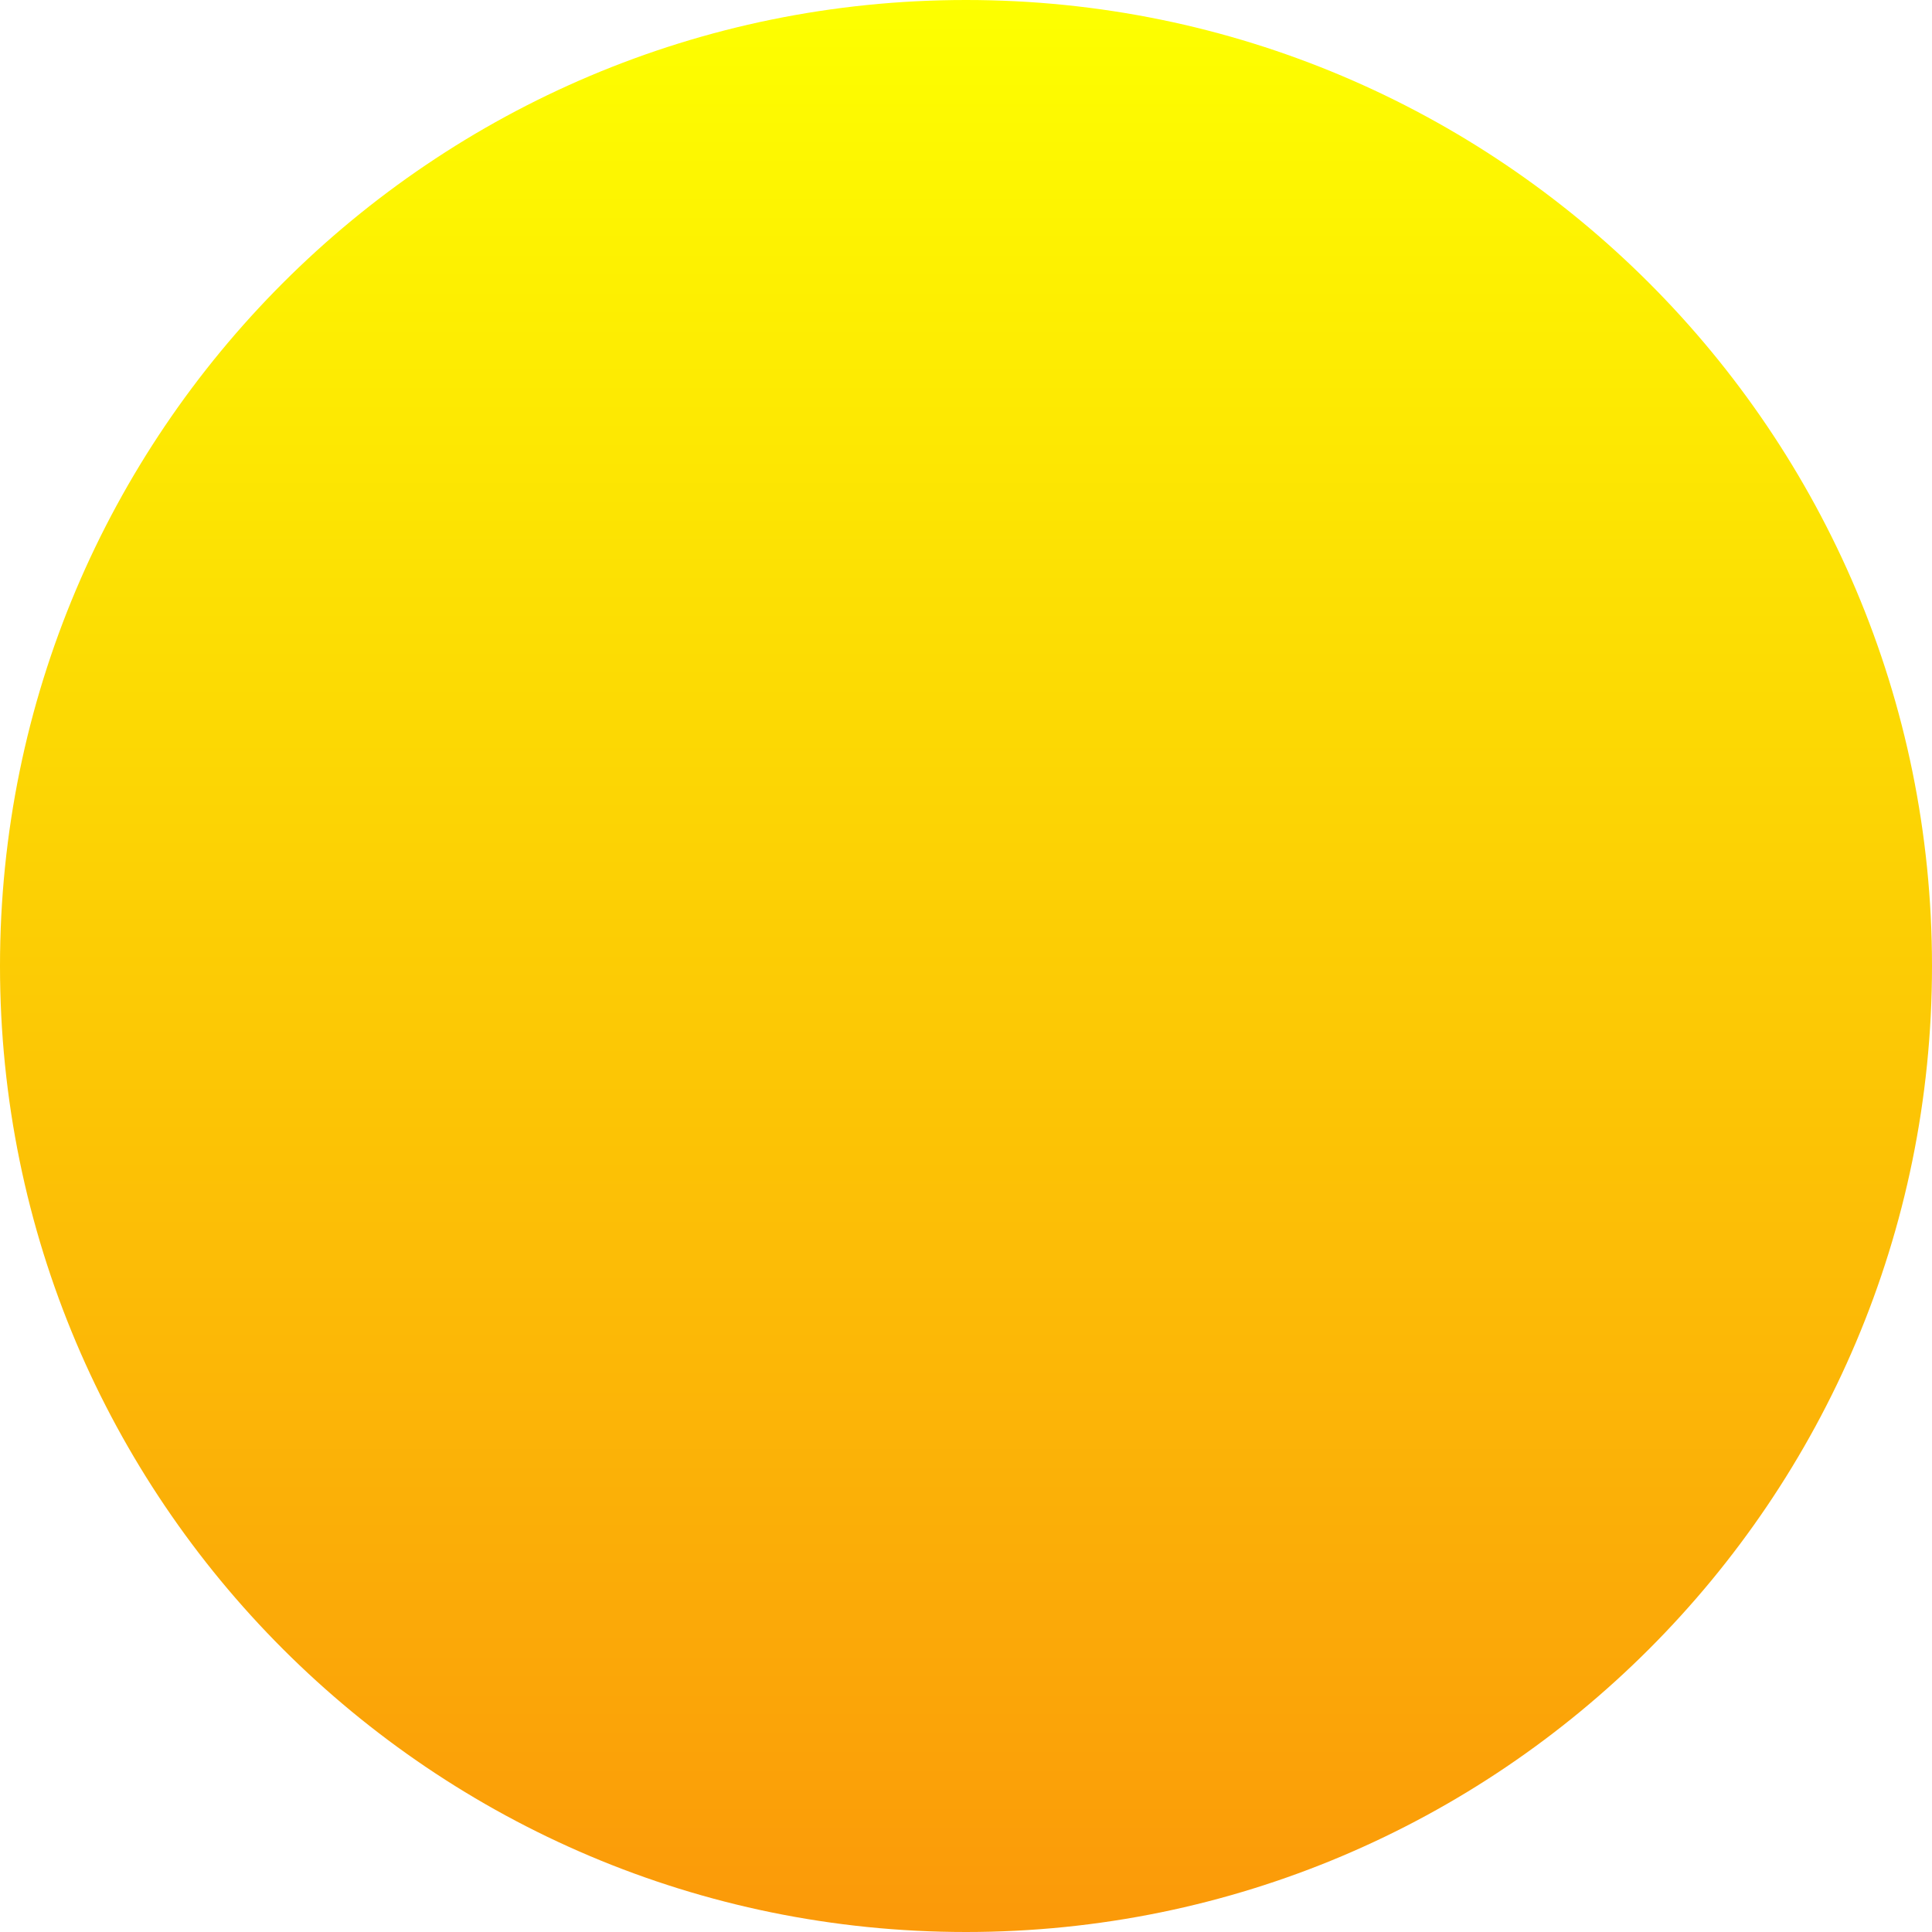
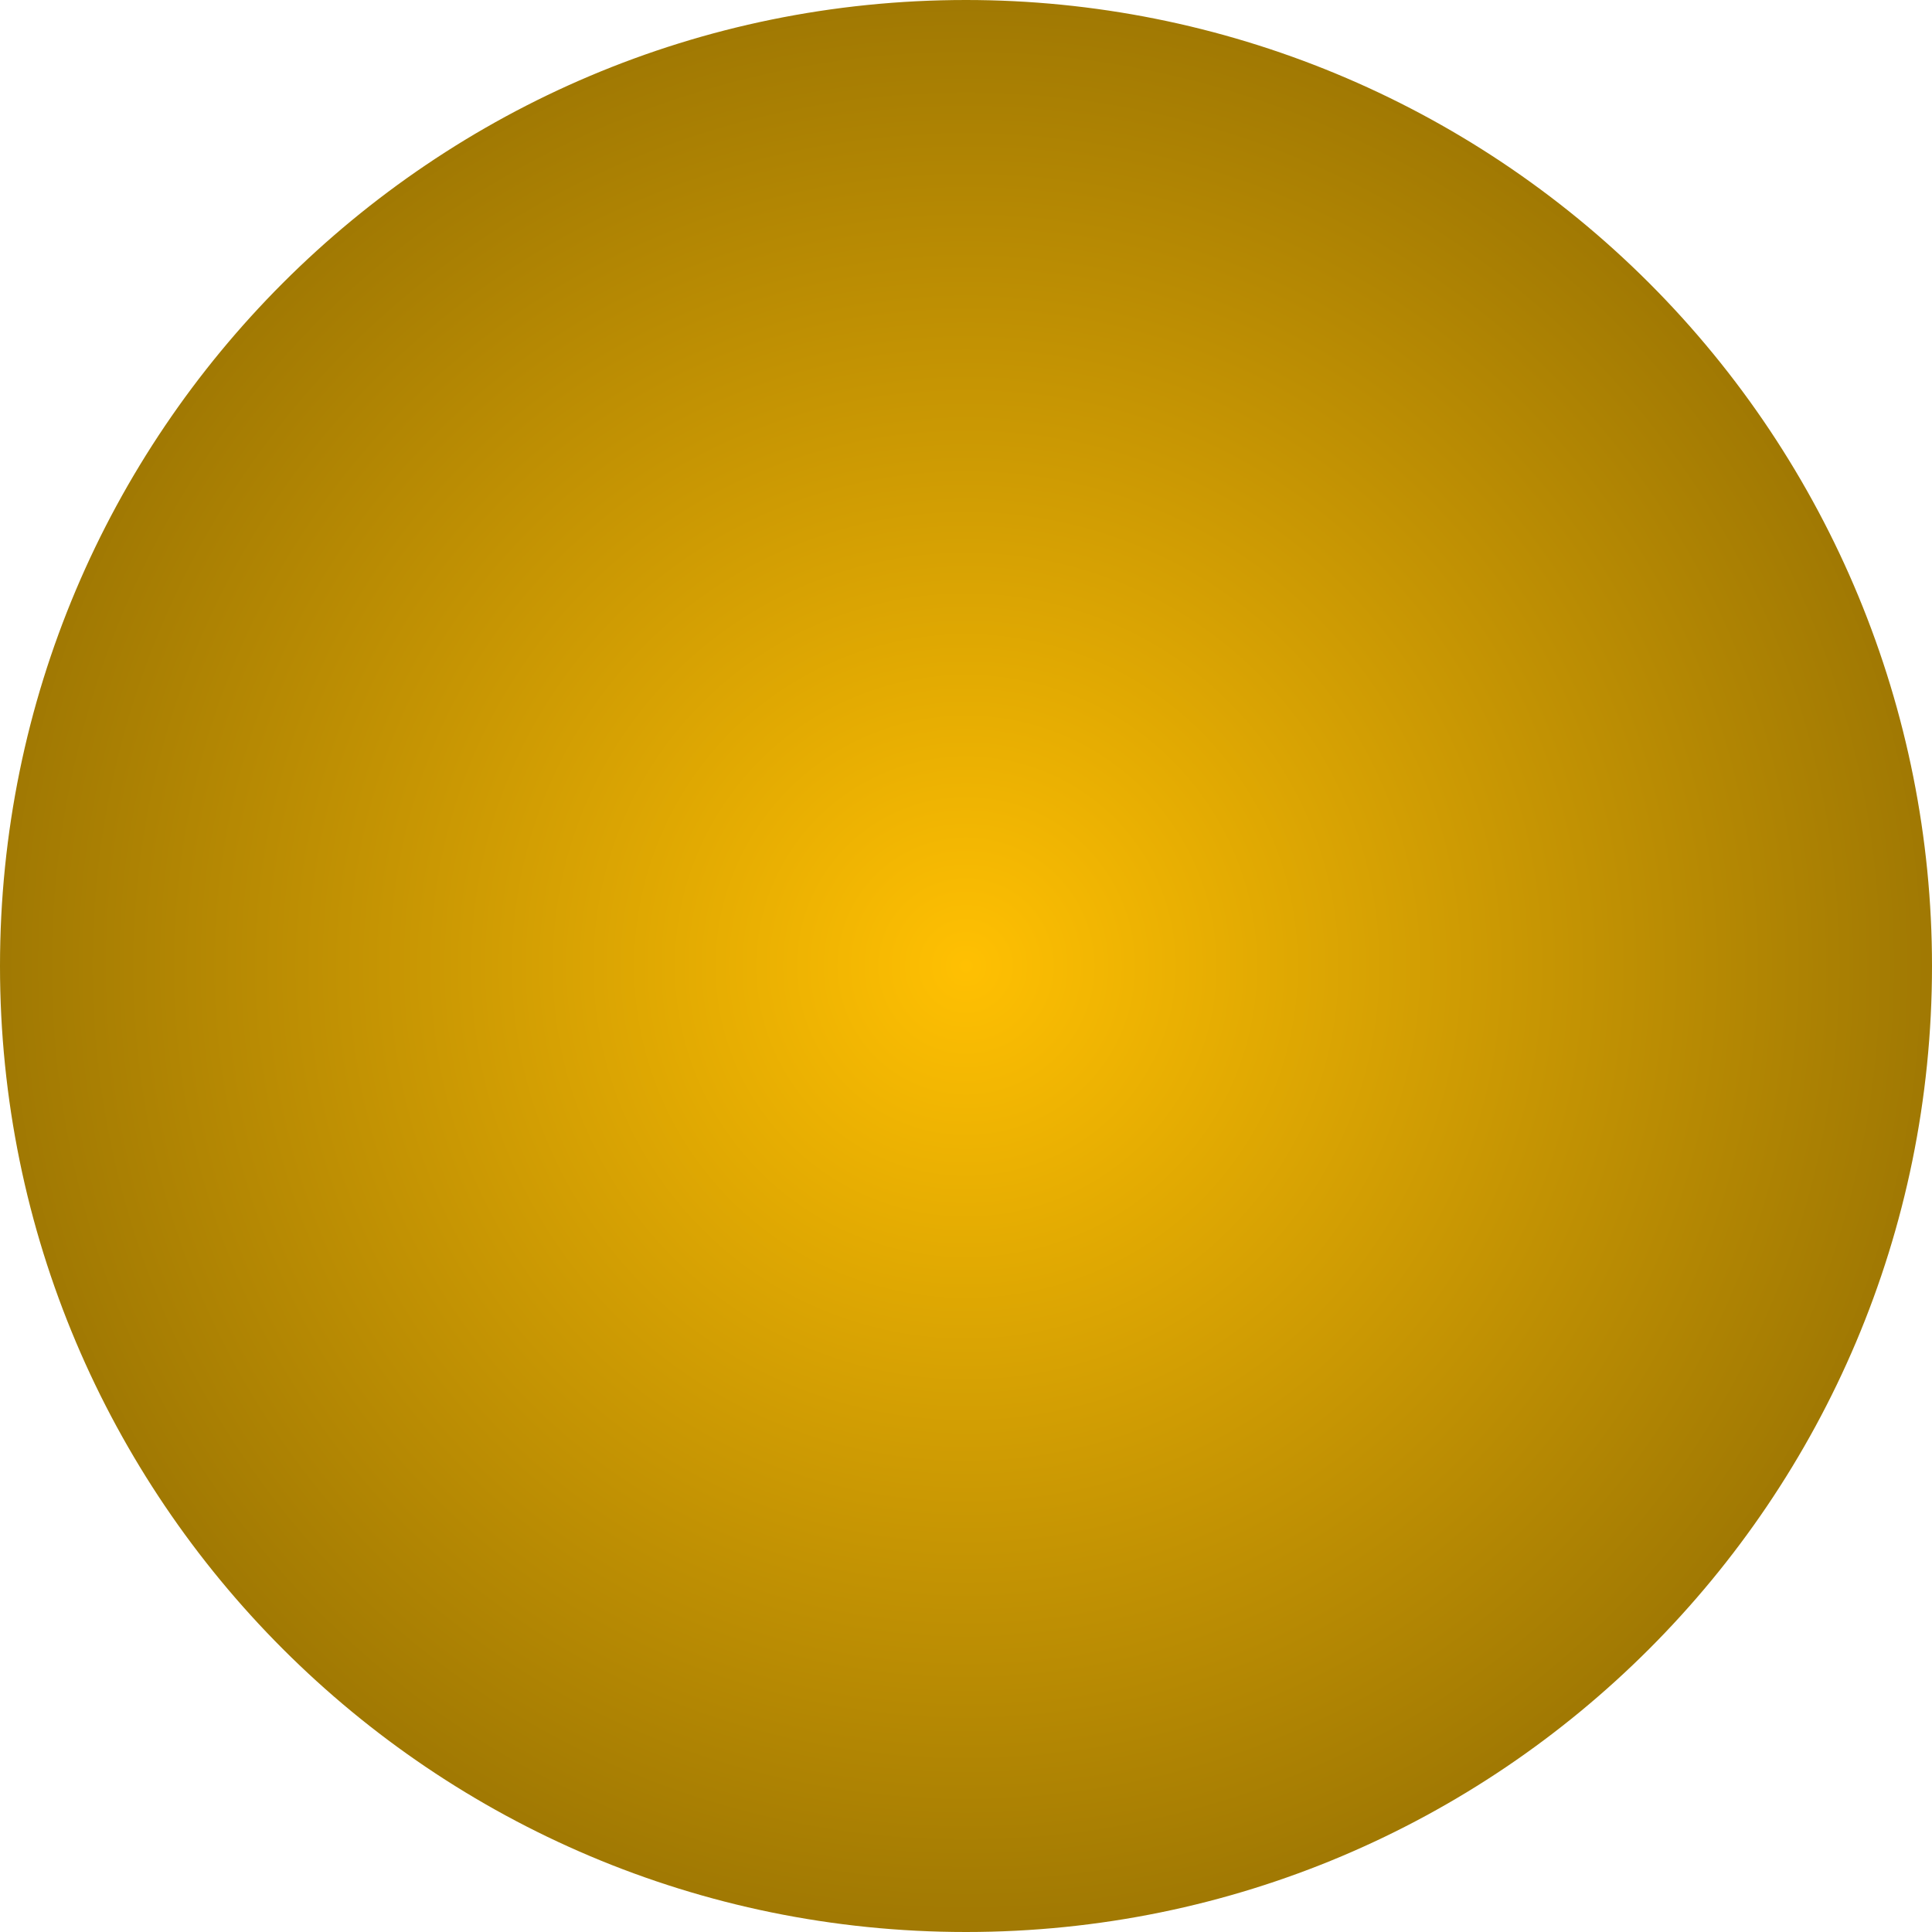
- <svg xmlns="http://www.w3.org/2000/svg" xmlns:xlink="http://www.w3.org/1999/xlink" width="256" height="256" id="svg2" version="1.1">
-   <defs id="defs4">
-     <linearGradient id="linearGradient4102">
-       <stop style="stop-color:#fdff00;stop-opacity:1" offset="0" id="stop4104" />
-       <stop style="stop-color:#fb9909;stop-opacity:1" offset="1" id="stop4106" />
-     </linearGradient>
-     <linearGradient id="linearGradient3791">
-       <stop style="stop-color:#112330;stop-opacity:1;" offset="0" id="stop3793" />
-       <stop style="stop-color:#6a7882;stop-opacity:1" offset="1" id="stop3795" />
-     </linearGradient>
-     <linearGradient id="linearGradient3767">
-       <stop style="stop-color:#f2e99e;stop-opacity:1" offset="0" id="stop3769" />
-       <stop style="stop-color:#f39d5f;stop-opacity:1" offset="1" id="stop3771" />
-     </linearGradient>
-     <linearGradient id="linearGradient3759">
-       <stop style="stop-color:#9fd6f7;stop-opacity:1" offset="0" id="stop3761" />
-       <stop style="stop-color:#f2f86d;stop-opacity:1" offset="1" id="stop3763" />
-     </linearGradient>
-     <linearGradient xlink:href="#linearGradient3759" id="linearGradient3765" x1="260" y1="452.362" x2="260" y2="892.362" gradientUnits="userSpaceOnUse" />
-     <linearGradient xlink:href="#linearGradient3767" id="linearGradient3773" x1="300" y1="892.362" x2="300" y2="1052.362" gradientUnits="userSpaceOnUse" />
-     <linearGradient xlink:href="#linearGradient3791" id="linearGradient3797" x1="300" y1="550" x2="330" y2="550" gradientUnits="userSpaceOnUse" gradientTransform="translate(-230,452.3621)" />
-     <linearGradient xlink:href="#linearGradient3791" id="linearGradient3801" gradientUnits="userSpaceOnUse" x1="300" y1="550" x2="330" y2="550" gradientTransform="translate(-250,452.3621)" />
-     <linearGradient xlink:href="#linearGradient3791" id="linearGradient3809" x1="280" y1="460" x2="320" y2="460" gradientUnits="userSpaceOnUse" gradientTransform="translate(-230,452.3621)" />
-     <linearGradient xlink:href="#linearGradient3791" id="linearGradient3818" x1="270" y1="380" x2="330" y2="380" gradientUnits="userSpaceOnUse" gradientTransform="translate(-230,452.3621)" />
-     <linearGradient xlink:href="#linearGradient3791" id="linearGradient3844" x1="320" y1="450" x2="340" y2="450" gradientUnits="userSpaceOnUse" gradientTransform="translate(-230,452.3621)" />
-     <linearGradient xlink:href="#linearGradient3791" id="linearGradient3852" x1="260" y1="450" x2="280" y2="450" gradientUnits="userSpaceOnUse" gradientTransform="translate(-230,452.3621)" />
-     <linearGradient xlink:href="#linearGradient3791" id="linearGradient3991" gradientUnits="userSpaceOnUse" gradientTransform="translate(570,452.3621)" x1="270" y1="380" x2="330" y2="380" />
-     <linearGradient xlink:href="#linearGradient3791" id="linearGradient3993" gradientUnits="userSpaceOnUse" gradientTransform="translate(570,452.3621)" x1="280" y1="460" x2="320" y2="460" />
-     <linearGradient xlink:href="#linearGradient3791" id="linearGradient3995" gradientUnits="userSpaceOnUse" gradientTransform="translate(570,452.3621)" x1="300" y1="550" x2="330" y2="550" />
-     <linearGradient xlink:href="#linearGradient3791" id="linearGradient3997" gradientUnits="userSpaceOnUse" gradientTransform="translate(550,452.3621)" x1="300" y1="550" x2="330" y2="550" />
-     <linearGradient xlink:href="#linearGradient3791" id="linearGradient3999" gradientUnits="userSpaceOnUse" gradientTransform="translate(570,452.3621)" x1="260" y1="450" x2="280" y2="450" />
-     <linearGradient xlink:href="#linearGradient3791" id="linearGradient4001" gradientUnits="userSpaceOnUse" gradientTransform="translate(570,452.3621)" x1="320" y1="450" x2="340" y2="450" />
-     <linearGradient xlink:href="#linearGradient3791" id="linearGradient4011" gradientUnits="userSpaceOnUse" gradientTransform="translate(1230,452.3621)" x1="260" y1="450" x2="280" y2="450" />
-     <linearGradient xlink:href="#linearGradient3791" id="linearGradient4013" gradientUnits="userSpaceOnUse" gradientTransform="translate(1230,452.3621)" x1="320" y1="450" x2="340" y2="450" />
-     <linearGradient xlink:href="#linearGradient3791" id="linearGradient4019" gradientUnits="userSpaceOnUse" gradientTransform="translate(570,452.3621)" x1="320" y1="450" x2="340" y2="450" />
-     <linearGradient xlink:href="#linearGradient3791" id="linearGradient4025" gradientUnits="userSpaceOnUse" gradientTransform="translate(570,452.3621)" x1="260" y1="450" x2="280" y2="450" />
-     <linearGradient xlink:href="#linearGradient3791" id="linearGradient4111" gradientUnits="userSpaceOnUse" gradientTransform="translate(570,1052.362)" x1="270" y1="380" x2="330" y2="380" />
-     <linearGradient xlink:href="#linearGradient3791" id="linearGradient4113" gradientUnits="userSpaceOnUse" gradientTransform="translate(570,1052.362)" x1="280" y1="460" x2="320" y2="460" />
-     <linearGradient xlink:href="#linearGradient3791" id="linearGradient4115" gradientUnits="userSpaceOnUse" gradientTransform="translate(570,1052.362)" x1="300" y1="550" x2="330" y2="550" />
-     <linearGradient xlink:href="#linearGradient3791" id="linearGradient4117" gradientUnits="userSpaceOnUse" gradientTransform="translate(550,1052.362)" x1="300" y1="550" x2="330" y2="550" />
-     <linearGradient xlink:href="#linearGradient3791" id="linearGradient4119" gradientUnits="userSpaceOnUse" gradientTransform="translate(570,452.3621)" x1="260" y1="450" x2="280" y2="450" />
-     <linearGradient xlink:href="#linearGradient3791" id="linearGradient4121" gradientUnits="userSpaceOnUse" gradientTransform="translate(570,452.3621)" x1="320" y1="450" x2="340" y2="450" />
-     <linearGradient xlink:href="#linearGradient4102" id="linearGradient4108" x1="460" y1="120" x2="460" y2="360" gradientUnits="userSpaceOnUse" />
-     <linearGradient xlink:href="#linearGradient3791" id="linearGradient3235" gradientUnits="userSpaceOnUse" gradientTransform="translate(570,452.3621)" x1="270" y1="380" x2="330" y2="380" />
-     <linearGradient xlink:href="#linearGradient3791" id="linearGradient3237" gradientUnits="userSpaceOnUse" gradientTransform="translate(570,452.3621)" x1="280" y1="460" x2="320" y2="460" />
-     <linearGradient xlink:href="#linearGradient3791" id="linearGradient3239" gradientUnits="userSpaceOnUse" gradientTransform="translate(570,452.3621)" x1="300" y1="550" x2="330" y2="550" />
-     <linearGradient xlink:href="#linearGradient3791" id="linearGradient3241" gradientUnits="userSpaceOnUse" gradientTransform="translate(550,452.3621)" x1="300" y1="550" x2="330" y2="550" />
-     <linearGradient xlink:href="#linearGradient3791" id="linearGradient3243" gradientUnits="userSpaceOnUse" gradientTransform="translate(570,452.3621)" x1="260" y1="450" x2="280" y2="450" />
-     <linearGradient xlink:href="#linearGradient3791" id="linearGradient3245" gradientUnits="userSpaceOnUse" gradientTransform="translate(570,452.3621)" x1="320" y1="450" x2="340" y2="450" />
-     <linearGradient xlink:href="#linearGradient3791" id="linearGradient3293" gradientUnits="userSpaceOnUse" gradientTransform="translate(570,452.3621)" x1="270" y1="380" x2="330" y2="380" />
-     <linearGradient xlink:href="#linearGradient3791" id="linearGradient3295" gradientUnits="userSpaceOnUse" gradientTransform="translate(570,452.3621)" x1="280" y1="460" x2="320" y2="460" />
-     <linearGradient xlink:href="#linearGradient3791" id="linearGradient3297" gradientUnits="userSpaceOnUse" gradientTransform="translate(570,452.3621)" x1="300" y1="550" x2="330" y2="550" />
-     <linearGradient xlink:href="#linearGradient3791" id="linearGradient3299" gradientUnits="userSpaceOnUse" gradientTransform="translate(550,452.3621)" x1="300" y1="550" x2="330" y2="550" />
-     <linearGradient xlink:href="#linearGradient3791" id="linearGradient3301" gradientUnits="userSpaceOnUse" gradientTransform="translate(570,452.3621)" x1="260" y1="450" x2="280" y2="450" />
-     <linearGradient xlink:href="#linearGradient3791" id="linearGradient3303" gradientUnits="userSpaceOnUse" gradientTransform="translate(570,452.3621)" x1="320" y1="450" x2="340" y2="450" />
-     <linearGradient xlink:href="#linearGradient3791" id="linearGradient3332" gradientUnits="userSpaceOnUse" gradientTransform="translate(570,452.3621)" x1="260" y1="450" x2="280" y2="450" />
-     <linearGradient xlink:href="#linearGradient3791" id="linearGradient3334" gradientUnits="userSpaceOnUse" gradientTransform="translate(570,452.3621)" x1="270" y1="380" x2="330" y2="380" />
-     <linearGradient xlink:href="#linearGradient3791" id="linearGradient3336" gradientUnits="userSpaceOnUse" gradientTransform="translate(570,452.3621)" x1="280" y1="460" x2="320" y2="460" />
-     <linearGradient xlink:href="#linearGradient3791" id="linearGradient3338" gradientUnits="userSpaceOnUse" gradientTransform="translate(570,452.3621)" x1="300" y1="550" x2="330" y2="550" />
-     <linearGradient xlink:href="#linearGradient3791" id="linearGradient3340" gradientUnits="userSpaceOnUse" gradientTransform="translate(550,452.3621)" x1="300" y1="550" x2="330" y2="550" />
-     <linearGradient xlink:href="#linearGradient3791" id="linearGradient3342" gradientUnits="userSpaceOnUse" gradientTransform="translate(570,452.3621)" x1="320" y1="450" x2="340" y2="450" />
-     <linearGradient xlink:href="#linearGradient3791" id="linearGradient3362" gradientUnits="userSpaceOnUse" gradientTransform="translate(430,1052.362)" x1="270" y1="380" x2="330" y2="380" />
-     <linearGradient xlink:href="#linearGradient3791" id="linearGradient3364" gradientUnits="userSpaceOnUse" gradientTransform="translate(430,1052.362)" x1="280" y1="460" x2="320" y2="460" />
-     <linearGradient xlink:href="#linearGradient3791" id="linearGradient3366" gradientUnits="userSpaceOnUse" gradientTransform="matrix(-1,0,0,1,1030,1052.362)" x1="300" y1="550" x2="330" y2="550" />
-     <linearGradient xlink:href="#linearGradient3791" id="linearGradient3368" gradientUnits="userSpaceOnUse" gradientTransform="matrix(-1,0,0,1,1050,1052.362)" x1="300" y1="550" x2="330" y2="550" />
-     <linearGradient xlink:href="#linearGradient3791" id="linearGradient3370" gradientUnits="userSpaceOnUse" gradientTransform="translate(430,1052.362)" x1="260" y1="450" x2="280" y2="450" />
-     <linearGradient xlink:href="#linearGradient3791" id="linearGradient3372" gradientUnits="userSpaceOnUse" gradientTransform="translate(430,1052.362)" x1="320" y1="450" x2="340" y2="450" />
-     <linearGradient xlink:href="#linearGradient3791" id="linearGradient3394" gradientUnits="userSpaceOnUse" gradientTransform="translate(570,1052.362)" x1="270" y1="380" x2="330" y2="380" />
-     <linearGradient xlink:href="#linearGradient3791" id="linearGradient3396" gradientUnits="userSpaceOnUse" gradientTransform="translate(570,1052.362)" x1="280" y1="460" x2="320" y2="460" />
-     <linearGradient xlink:href="#linearGradient3791" id="linearGradient3398" gradientUnits="userSpaceOnUse" gradientTransform="translate(570,1052.362)" x1="300" y1="550" x2="330" y2="550" />
-     <linearGradient xlink:href="#linearGradient3791" id="linearGradient3400" gradientUnits="userSpaceOnUse" gradientTransform="translate(550,1052.362)" x1="300" y1="550" x2="330" y2="550" />
-     <linearGradient xlink:href="#linearGradient3791" id="linearGradient3402" gradientUnits="userSpaceOnUse" gradientTransform="translate(570,452.3621)" x1="260" y1="450" x2="280" y2="450" />
-     <linearGradient xlink:href="#linearGradient3791" id="linearGradient3404" gradientUnits="userSpaceOnUse" gradientTransform="translate(570,452.3621)" x1="320" y1="450" x2="340" y2="450" />
-     <linearGradient xlink:href="#linearGradient3791" id="linearGradient3444" gradientUnits="userSpaceOnUse" gradientTransform="translate(570,1052.362)" x1="270" y1="380" x2="330" y2="380" />
-     <linearGradient xlink:href="#linearGradient3791" id="linearGradient3446" gradientUnits="userSpaceOnUse" gradientTransform="translate(570,1052.362)" x1="280" y1="460" x2="320" y2="460" />
-     <linearGradient xlink:href="#linearGradient3791" id="linearGradient3448" gradientUnits="userSpaceOnUse" gradientTransform="translate(570,1052.362)" x1="300" y1="550" x2="330" y2="550" />
-     <linearGradient xlink:href="#linearGradient3791" id="linearGradient3450" gradientUnits="userSpaceOnUse" gradientTransform="translate(550,1052.362)" x1="300" y1="550" x2="330" y2="550" />
-     <linearGradient xlink:href="#linearGradient3791" id="linearGradient3452" gradientUnits="userSpaceOnUse" gradientTransform="translate(570,452.3621)" x1="260" y1="450" x2="280" y2="450" />
-     <linearGradient xlink:href="#linearGradient3791" id="linearGradient3454" gradientUnits="userSpaceOnUse" gradientTransform="translate(570,452.3621)" x1="320" y1="450" x2="340" y2="450" />
-     <linearGradient xlink:href="#linearGradient4102" id="linearGradient3458" gradientUnits="userSpaceOnUse" x1="460" y1="120" x2="460" y2="360" />
-   </defs>
-   <g id="layer1" transform="translate(437.9352,-447.0871)">
-     <path style="fill:url(#linearGradient4108);fill-opacity:1;stroke:none" id="path4100" d="m 560,240 c 0,66.274 -53.726,120 -120,120 -66.274,0 -120,-53.726 -120,-120 0,-66.274 53.726,-120 120,-120 66.274,0 120,53.726 120,120 z" transform="matrix(1.066667,0,0,1.066667,-779.2686,319.0871)" />
+ <svg xmlns="http://www.w3.org/2000/svg" version="1.1" viewBox="0.0 0.0 96.0 96.0" fill="none" stroke="none" stroke-linecap="square" stroke-miterlimit="10">
+   <clipPath id="p.0">
+     <path d="m0 0l96.0 0l0 96.0l-96.0 0l0 -96.0z" clip-rule="nonzero" />
+   </clipPath>
+   <g clip-path="url(#p.0)">
+     <path fill="#000000" fill-opacity="0.0" d="m0 0l96.0 0l0 96.0l-96.0 0z" fill-rule="evenodd" />
+     <defs>
+       <radialGradient id="p.1" gradientUnits="userSpaceOnUse" gradientTransform="matrix(8.239068 0.0 0.0 8.239068 0.0 0.0)" spreadMethod="pad" cx="5.826" cy="5.826" fx="5.826" fy="5.826" r="8.239">
+         <stop offset="0.0" stop-color="#ffc002" />
+         <stop offset="1.0" stop-color="#795b04" />
+       </radialGradient>
+     </defs>
+     <path fill="url(#p.1)" d="m0 48.0l0 0c0 -26.51 21.49 -48.0 48.0 -48.0l0 0c12.73 0 24.939 5.057 33.941 14.059c9.002 9.002 14.059 21.211 14.059 33.941l0 0c0 26.51 -21.49 48.0 -48.0 48.0l0 0c-26.51 0 -48.0 -21.49 -48.0 -48.0z" fill-rule="evenodd" />
  </g>
</svg>
